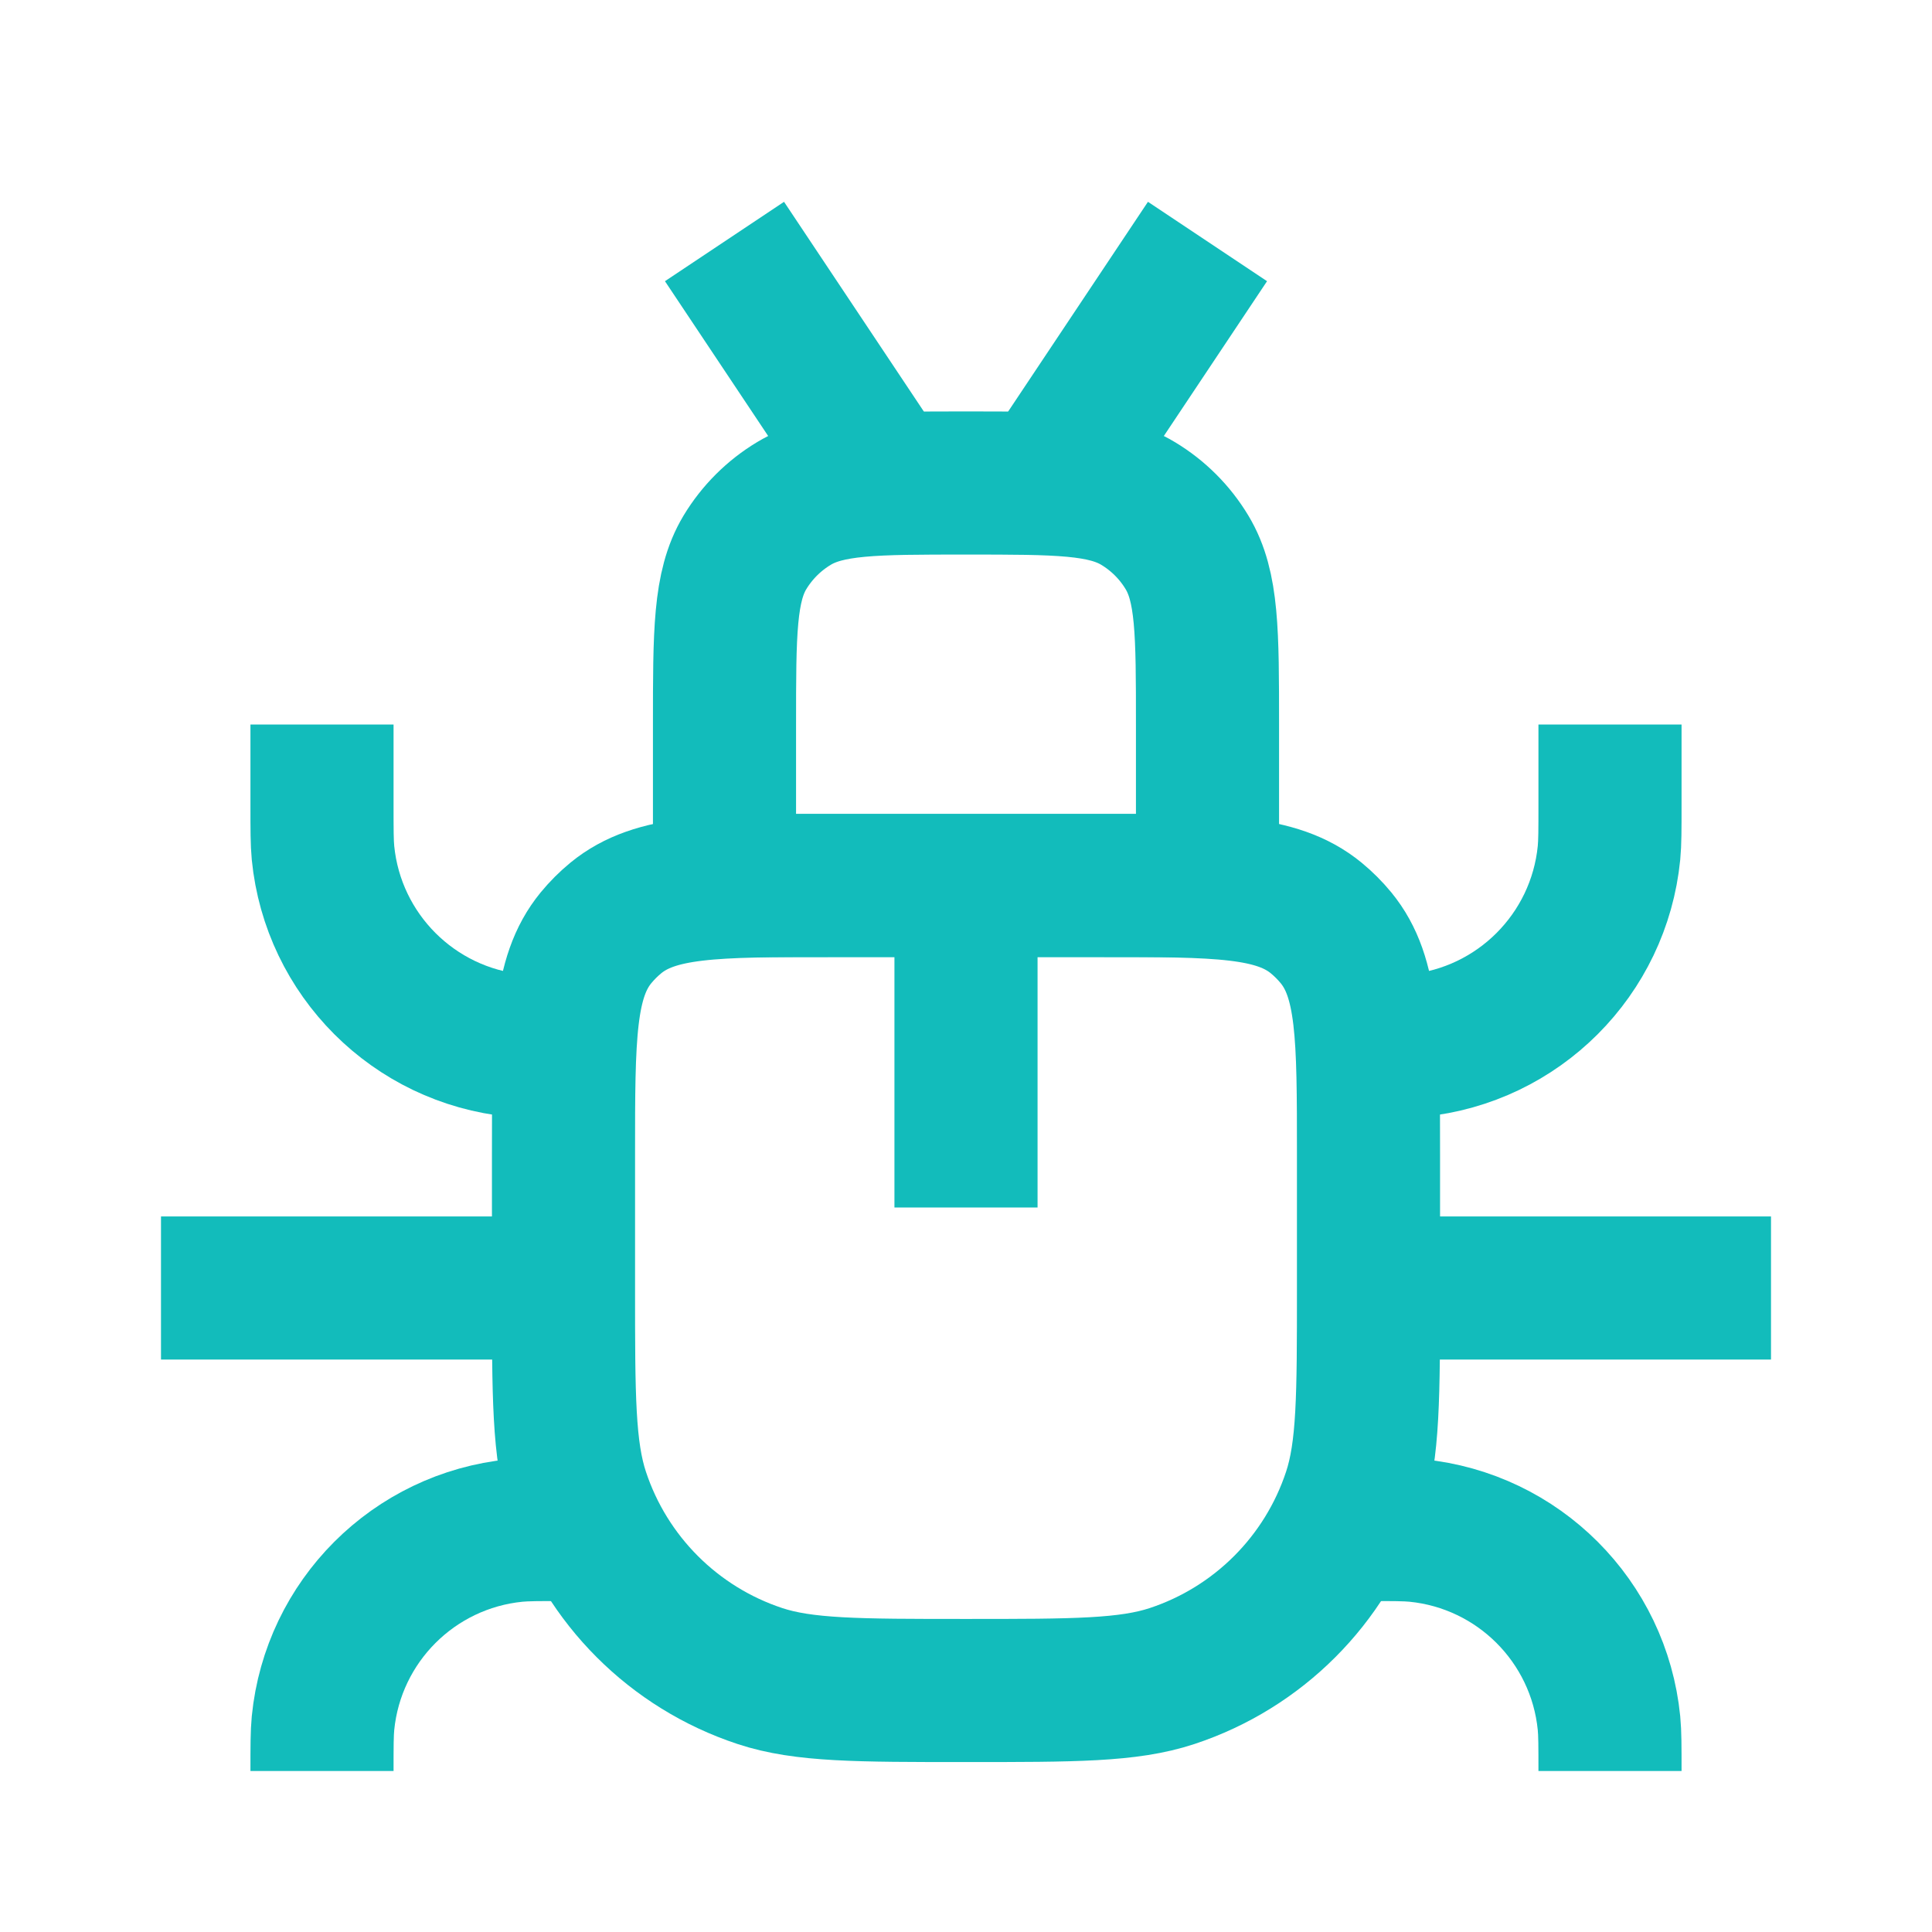
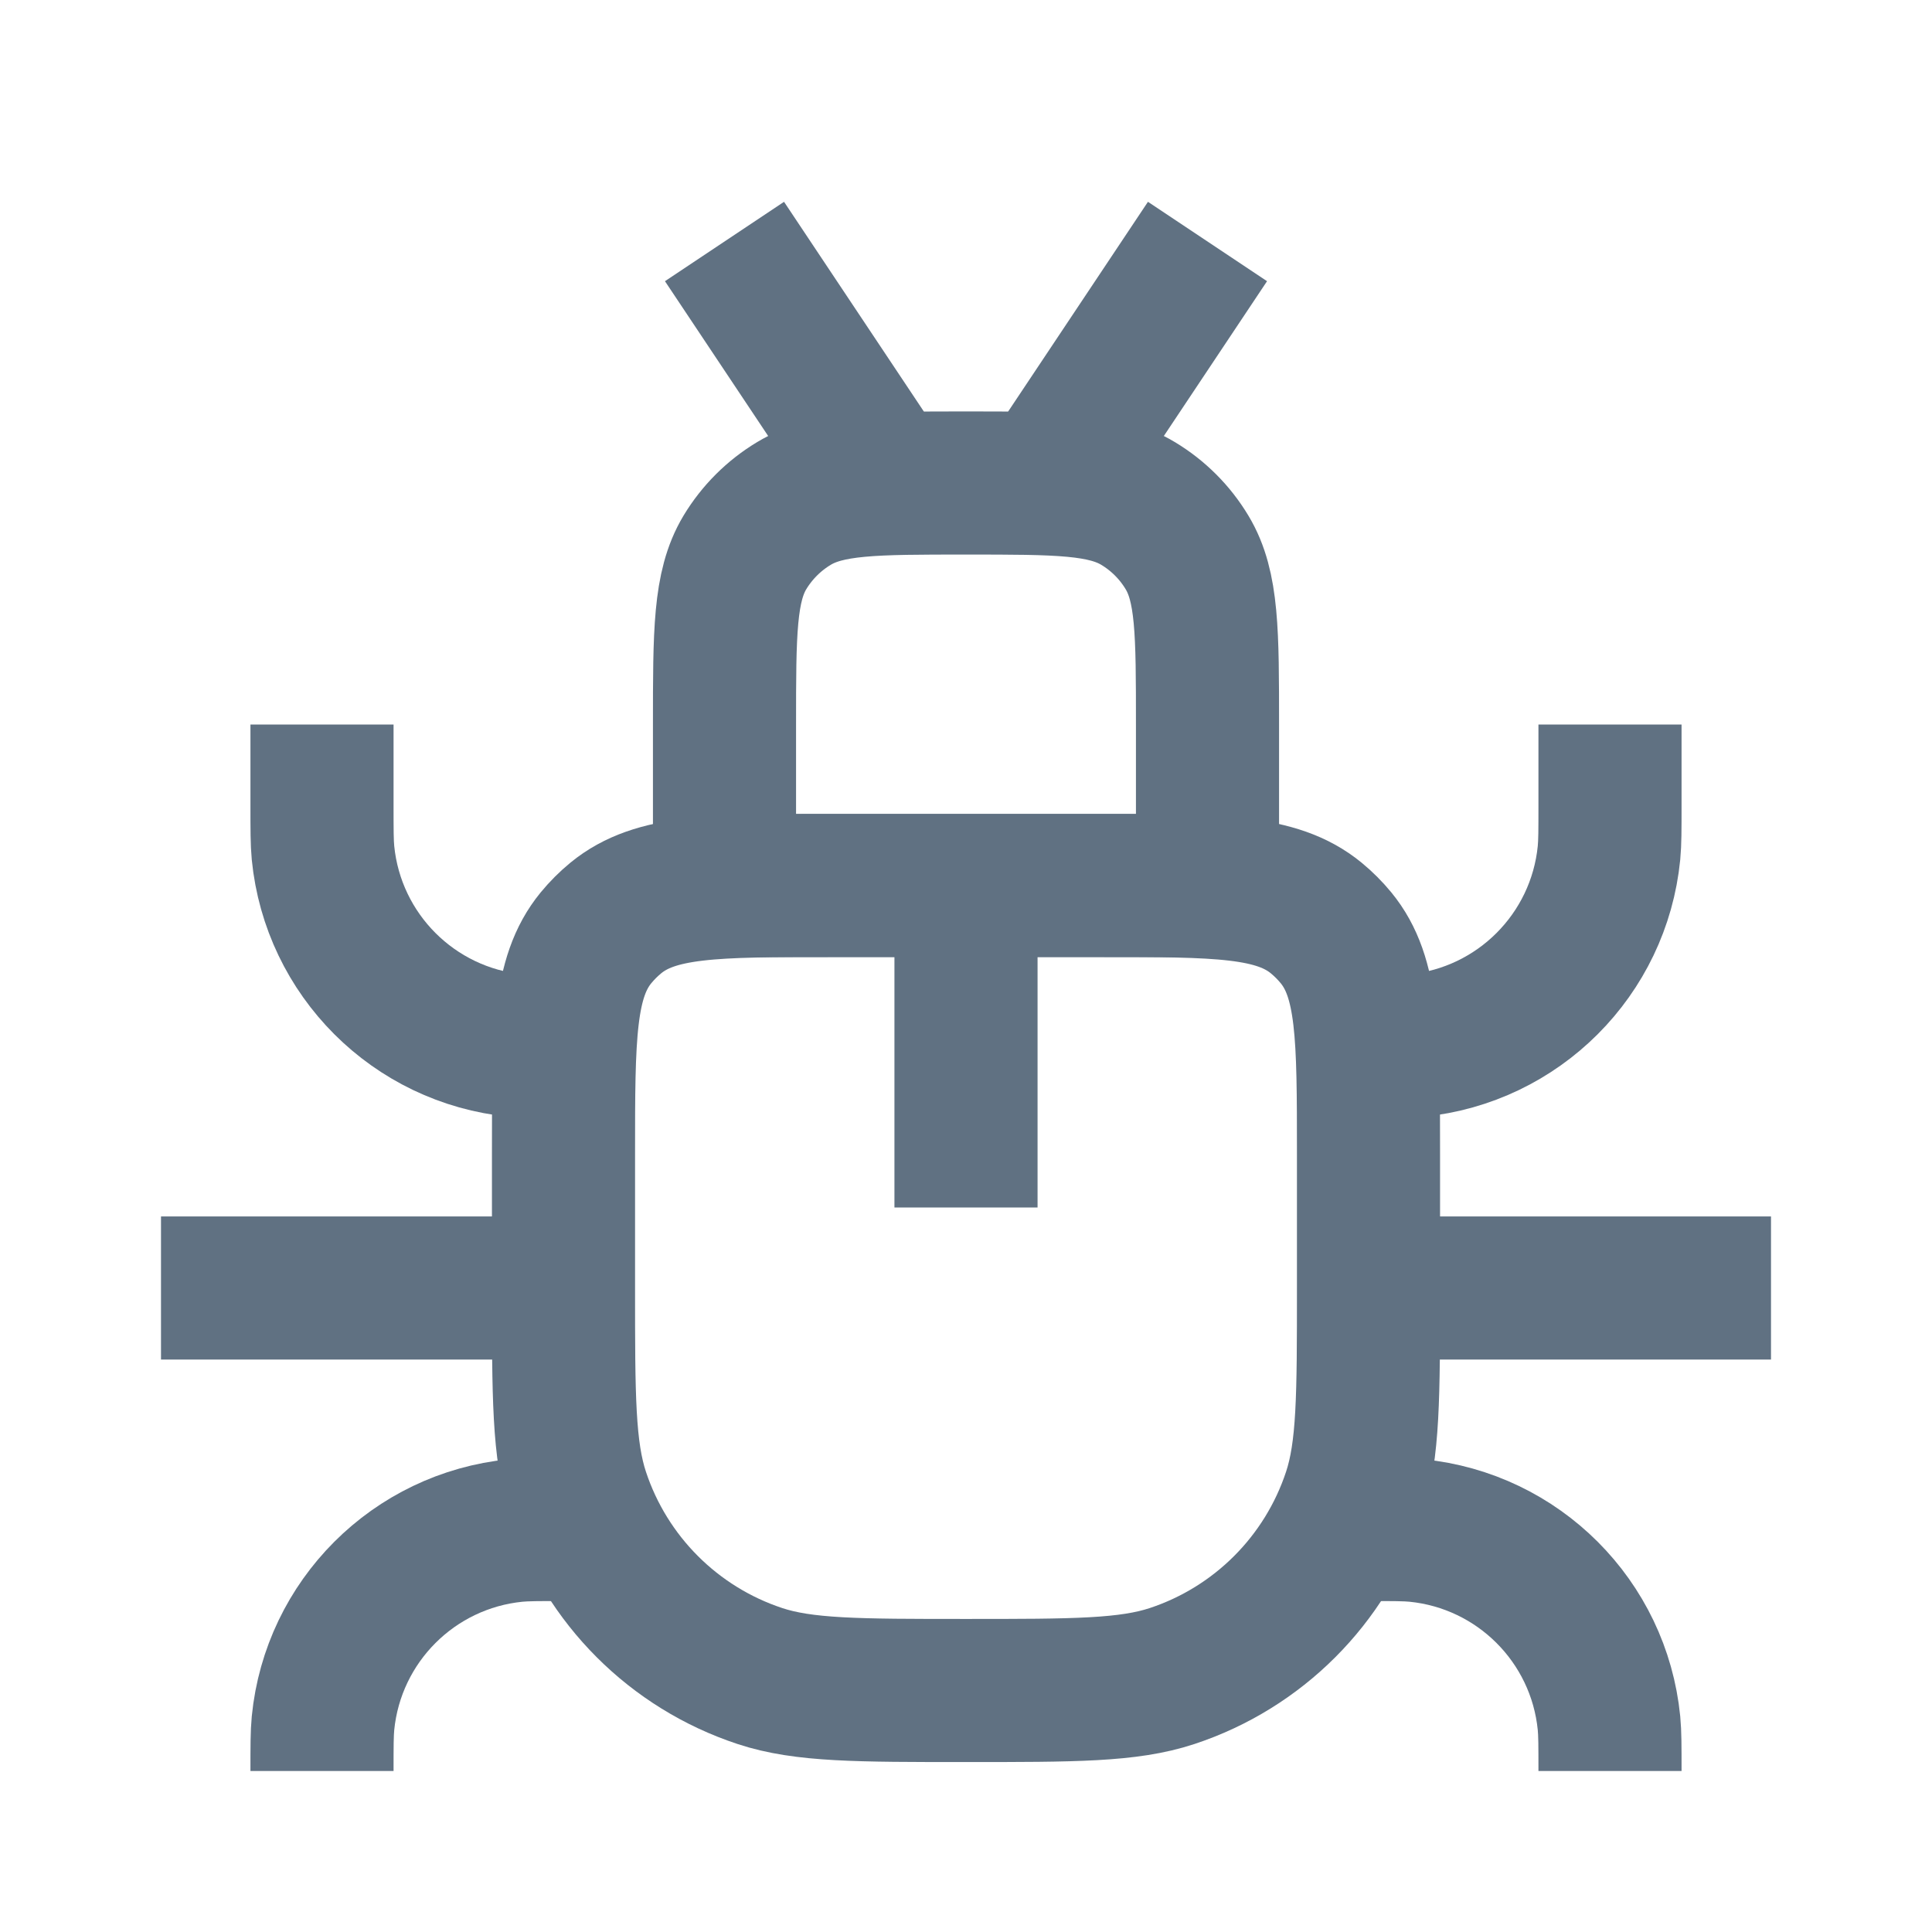
<svg xmlns="http://www.w3.org/2000/svg" width="27" height="27" viewBox="0 0 27 27" fill="none">
-   <path d="M7.875 16.125C7.875 14.481 7.875 13.659 8.329 13.106C8.412 13.005 8.505 12.912 8.606 12.829C9.159 12.375 9.981 12.375 11.625 12.375H15.375C17.019 12.375 17.841 12.375 18.394 12.829C18.495 12.912 18.588 13.005 18.671 13.106C19.125 13.659 19.125 14.481 19.125 16.125V18C19.125 19.512 19.125 20.269 18.923 20.88C18.526 22.082 17.582 23.026 16.38 23.423C15.769 23.625 15.012 23.625 13.5 23.625V23.625C11.988 23.625 11.231 23.625 10.62 23.423C9.418 23.026 8.474 22.082 8.077 20.88C7.875 20.269 7.875 19.512 7.875 18V16.125Z" stroke="#12BCBB" stroke-width="2" />
-   <path d="M10.125 10.125C10.125 8.839 10.125 8.197 10.409 7.722C10.579 7.44 10.815 7.204 11.097 7.035C11.572 6.75 12.214 6.75 13.5 6.75V6.75C14.786 6.75 15.428 6.75 15.903 7.035C16.185 7.204 16.421 7.44 16.59 7.722C16.875 8.197 16.875 8.839 16.875 10.125V12.375H10.125V10.125Z" stroke="#12BCBB" stroke-width="2" />
-   <path d="M13.5 12.375V16.875" stroke="#12BCBB" stroke-width="2" />
-   <path d="M16.875 3.375L14.625 6.75" stroke="#12BCBB" stroke-width="2" />
-   <path d="M10.125 3.375L12.375 6.75" stroke="#12BCBB" stroke-width="2" />
-   <path d="M7.875 18H2.25" stroke="#12BCBB" stroke-width="2" />
-   <path d="M24.75 18H19.125" stroke="#12BCBB" stroke-width="2" />
-   <path d="M22.5 10.125V11.25C22.5 11.598 22.5 11.772 22.486 11.919C22.345 13.343 21.218 14.47 19.794 14.611C19.647 14.625 19.473 14.625 19.125 14.625V14.625" stroke="#12BCBB" stroke-width="2" />
-   <path d="M22.5 24.75V24.75C22.5 24.402 22.5 24.228 22.486 24.081C22.345 22.657 21.218 21.53 19.794 21.389C19.647 21.375 19.473 21.375 19.125 21.375V21.375" stroke="#12BCBB" stroke-width="2" />
-   <path d="M4.5 10.125V11.25C4.5 11.598 4.5 11.772 4.514 11.919C4.655 13.343 5.782 14.47 7.206 14.611C7.353 14.625 7.527 14.625 7.875 14.625V14.625" stroke="#12BCBB" stroke-width="2" />
-   <path d="M4.5 24.75V24.75C4.5 24.402 4.5 24.228 4.514 24.081C4.655 22.657 5.782 21.53 7.206 21.389C7.353 21.375 7.527 21.375 7.875 21.375V21.375" stroke="#12BCBB" stroke-width="2" />
+   <path d="M7.875 16.125C7.875 14.481 7.875 13.659 8.329 13.106C8.412 13.005 8.505 12.912 8.606 12.829C9.159 12.375 9.981 12.375 11.625 12.375H15.375C17.019 12.375 17.841 12.375 18.394 12.829C18.495 12.912 18.588 13.005 18.671 13.106C19.125 13.659 19.125 14.481 19.125 16.125V18C19.125 19.512 19.125 20.269 18.923 20.88C18.526 22.082 17.582 23.026 16.38 23.423C15.769 23.625 15.012 23.625 13.5 23.625V23.625C11.988 23.625 11.231 23.625 10.62 23.423C9.418 23.026 8.474 22.082 8.077 20.88C7.875 20.269 7.875 19.512 7.875 18V16.125Z" stroke="#607182" stroke-width="2" />
+   <path d="M10.125 10.125C10.125 8.839 10.125 8.197 10.409 7.722C10.579 7.44 10.815 7.204 11.097 7.035C11.572 6.75 12.214 6.75 13.5 6.75V6.75C14.786 6.75 15.428 6.75 15.903 7.035C16.185 7.204 16.421 7.44 16.59 7.722C16.875 8.197 16.875 8.839 16.875 10.125V12.375H10.125V10.125Z" stroke="#607182" stroke-width="2" />
+   <path d="M13.5 12.375V16.875" stroke="#607182" stroke-width="2" />
+   <path d="M16.875 3.375L14.625 6.75" stroke="#607182" stroke-width="2" />
+   <path d="M10.125 3.375L12.375 6.75" stroke="#607182" stroke-width="2" />
+   <path d="M7.875 18H2.25" stroke="#607182" stroke-width="2" />
+   <path d="M24.75 18H19.125" stroke="#607182" stroke-width="2" />
+   <path d="M22.5 10.125V11.25C22.5 11.598 22.5 11.772 22.486 11.919C22.345 13.343 21.218 14.47 19.794 14.611C19.647 14.625 19.473 14.625 19.125 14.625V14.625" stroke="#607182" stroke-width="2" />
+   <path d="M22.5 24.75V24.75C22.5 24.402 22.5 24.228 22.486 24.081C22.345 22.657 21.218 21.53 19.794 21.389C19.647 21.375 19.473 21.375 19.125 21.375V21.375" stroke="#607182" stroke-width="2" />
+   <path d="M4.5 10.125V11.25C4.5 11.598 4.5 11.772 4.514 11.919C4.655 13.343 5.782 14.47 7.206 14.611C7.353 14.625 7.527 14.625 7.875 14.625V14.625" stroke="#607182" stroke-width="2" />
+   <path d="M4.5 24.75V24.75C4.5 24.402 4.5 24.228 4.514 24.081C4.655 22.657 5.782 21.53 7.206 21.389C7.353 21.375 7.527 21.375 7.875 21.375V21.375" stroke="#607182" stroke-width="2" />
</svg>
